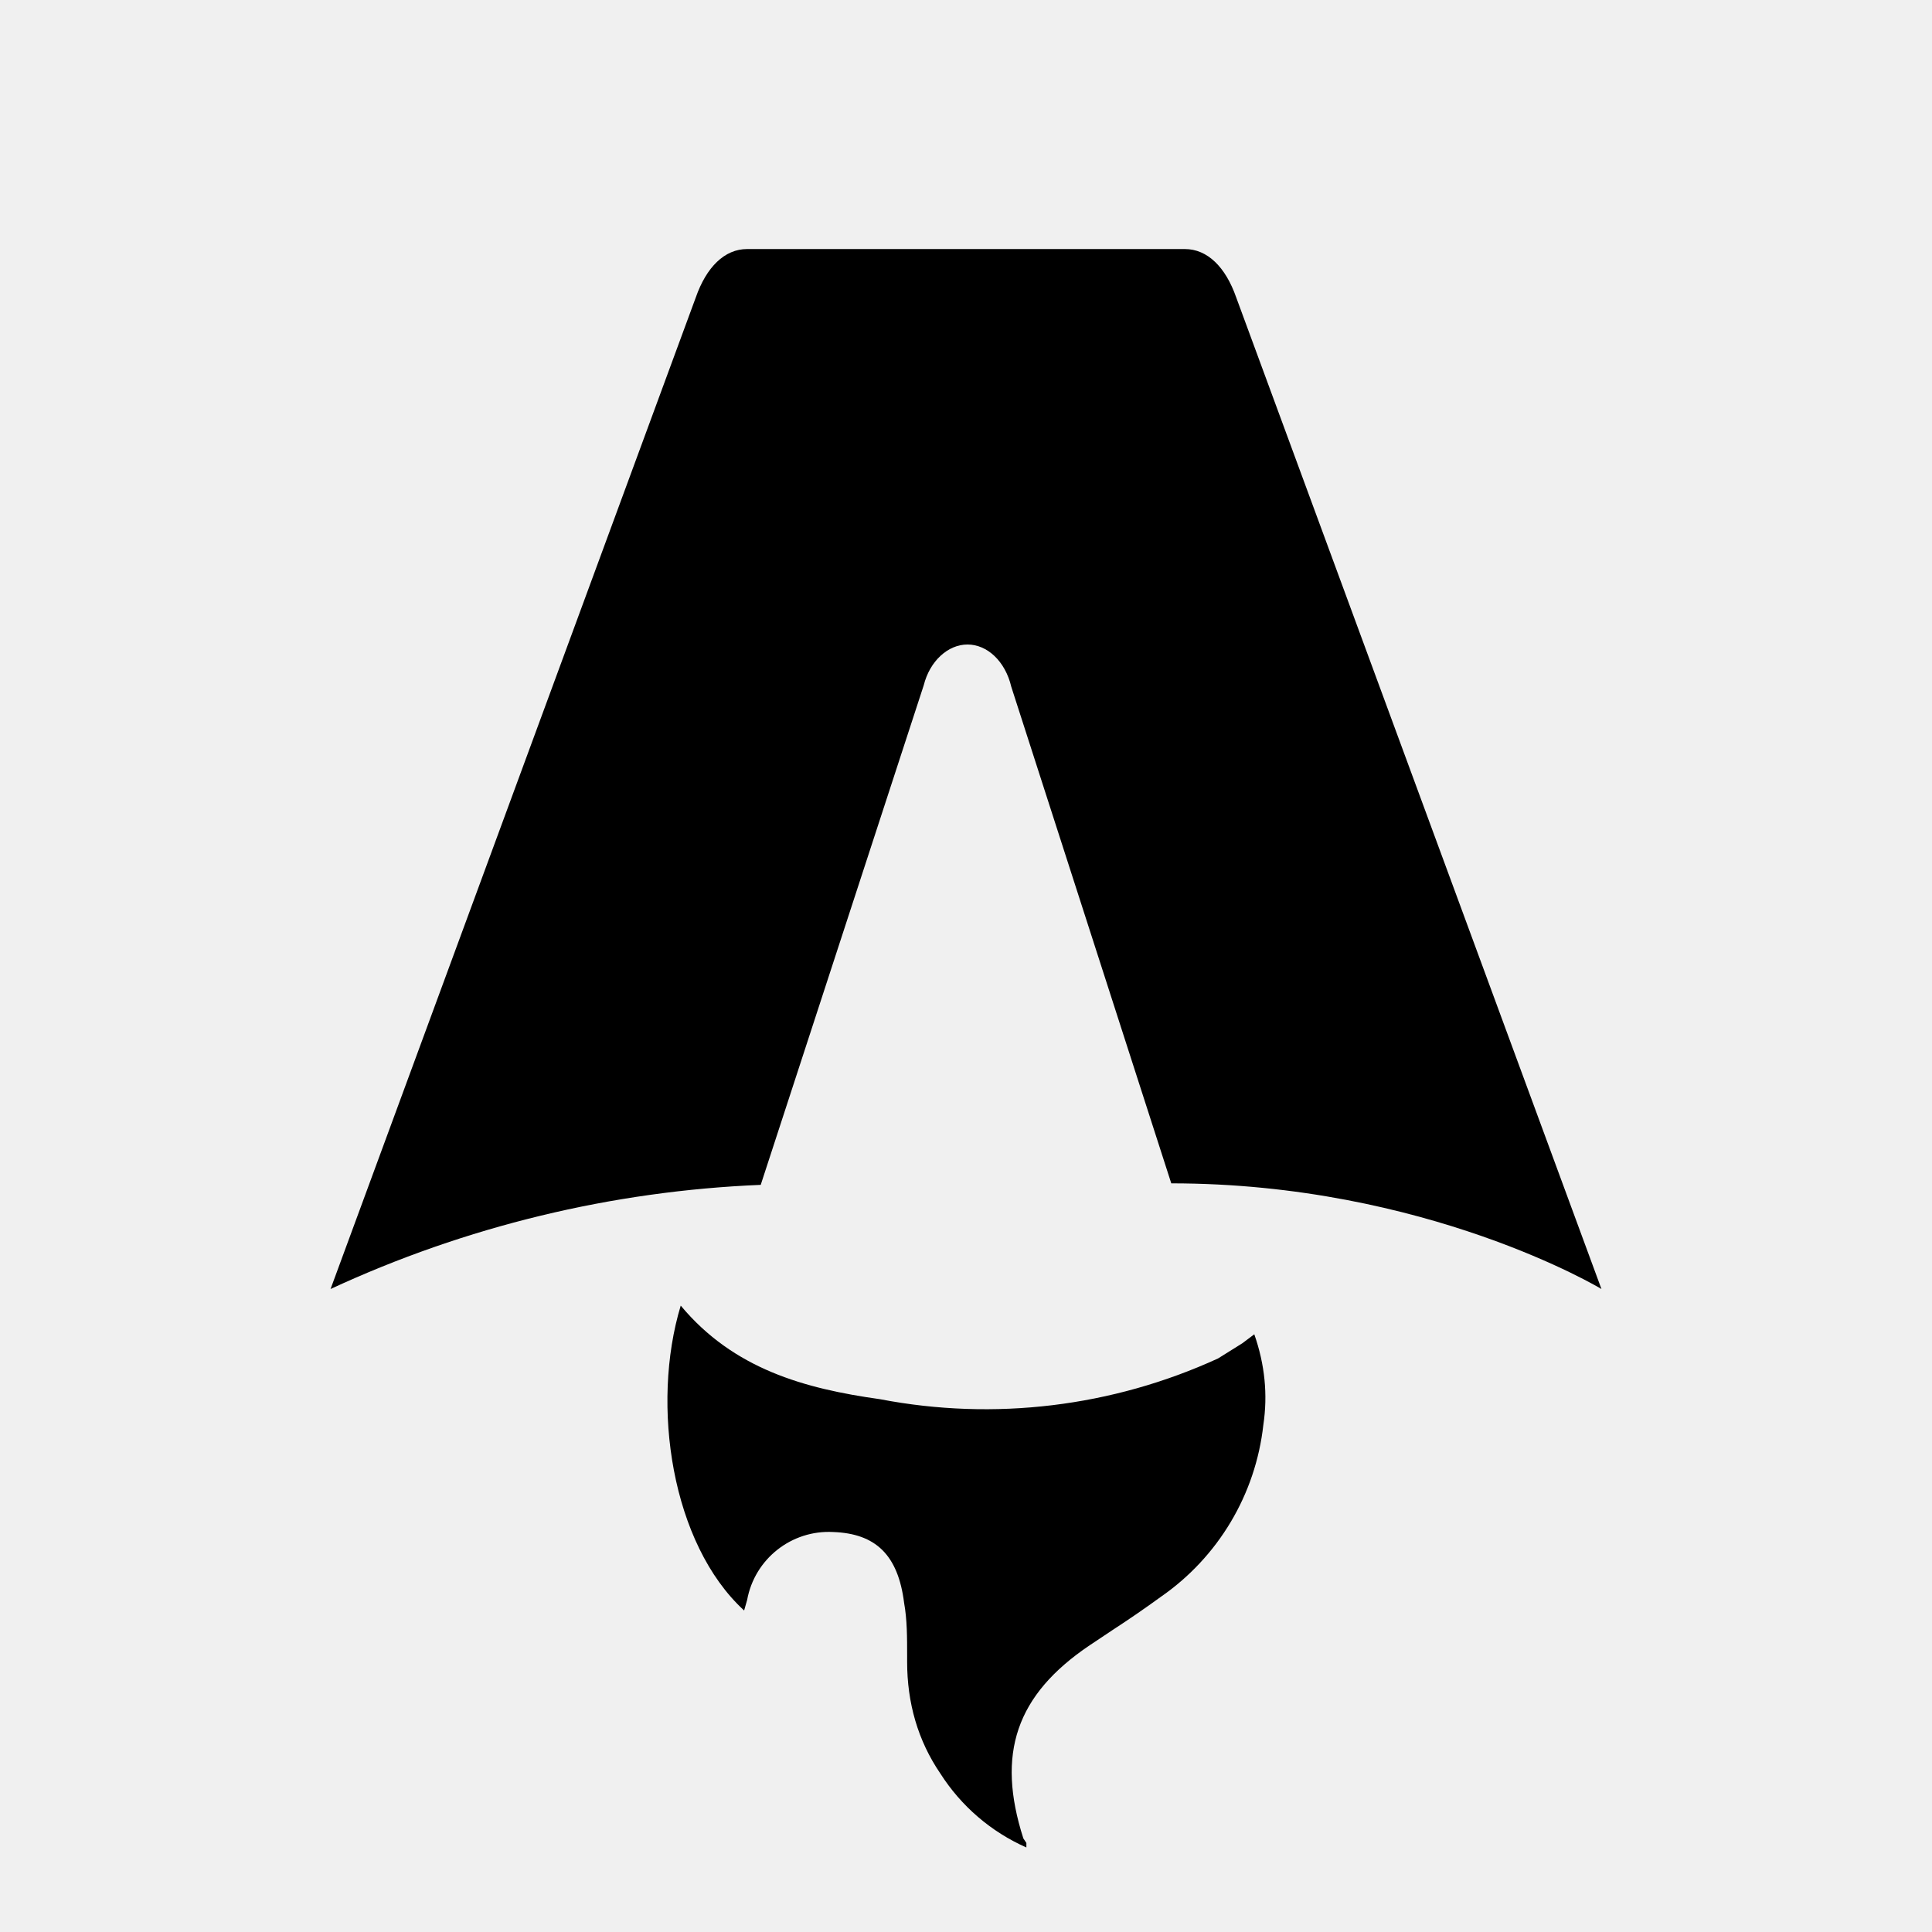
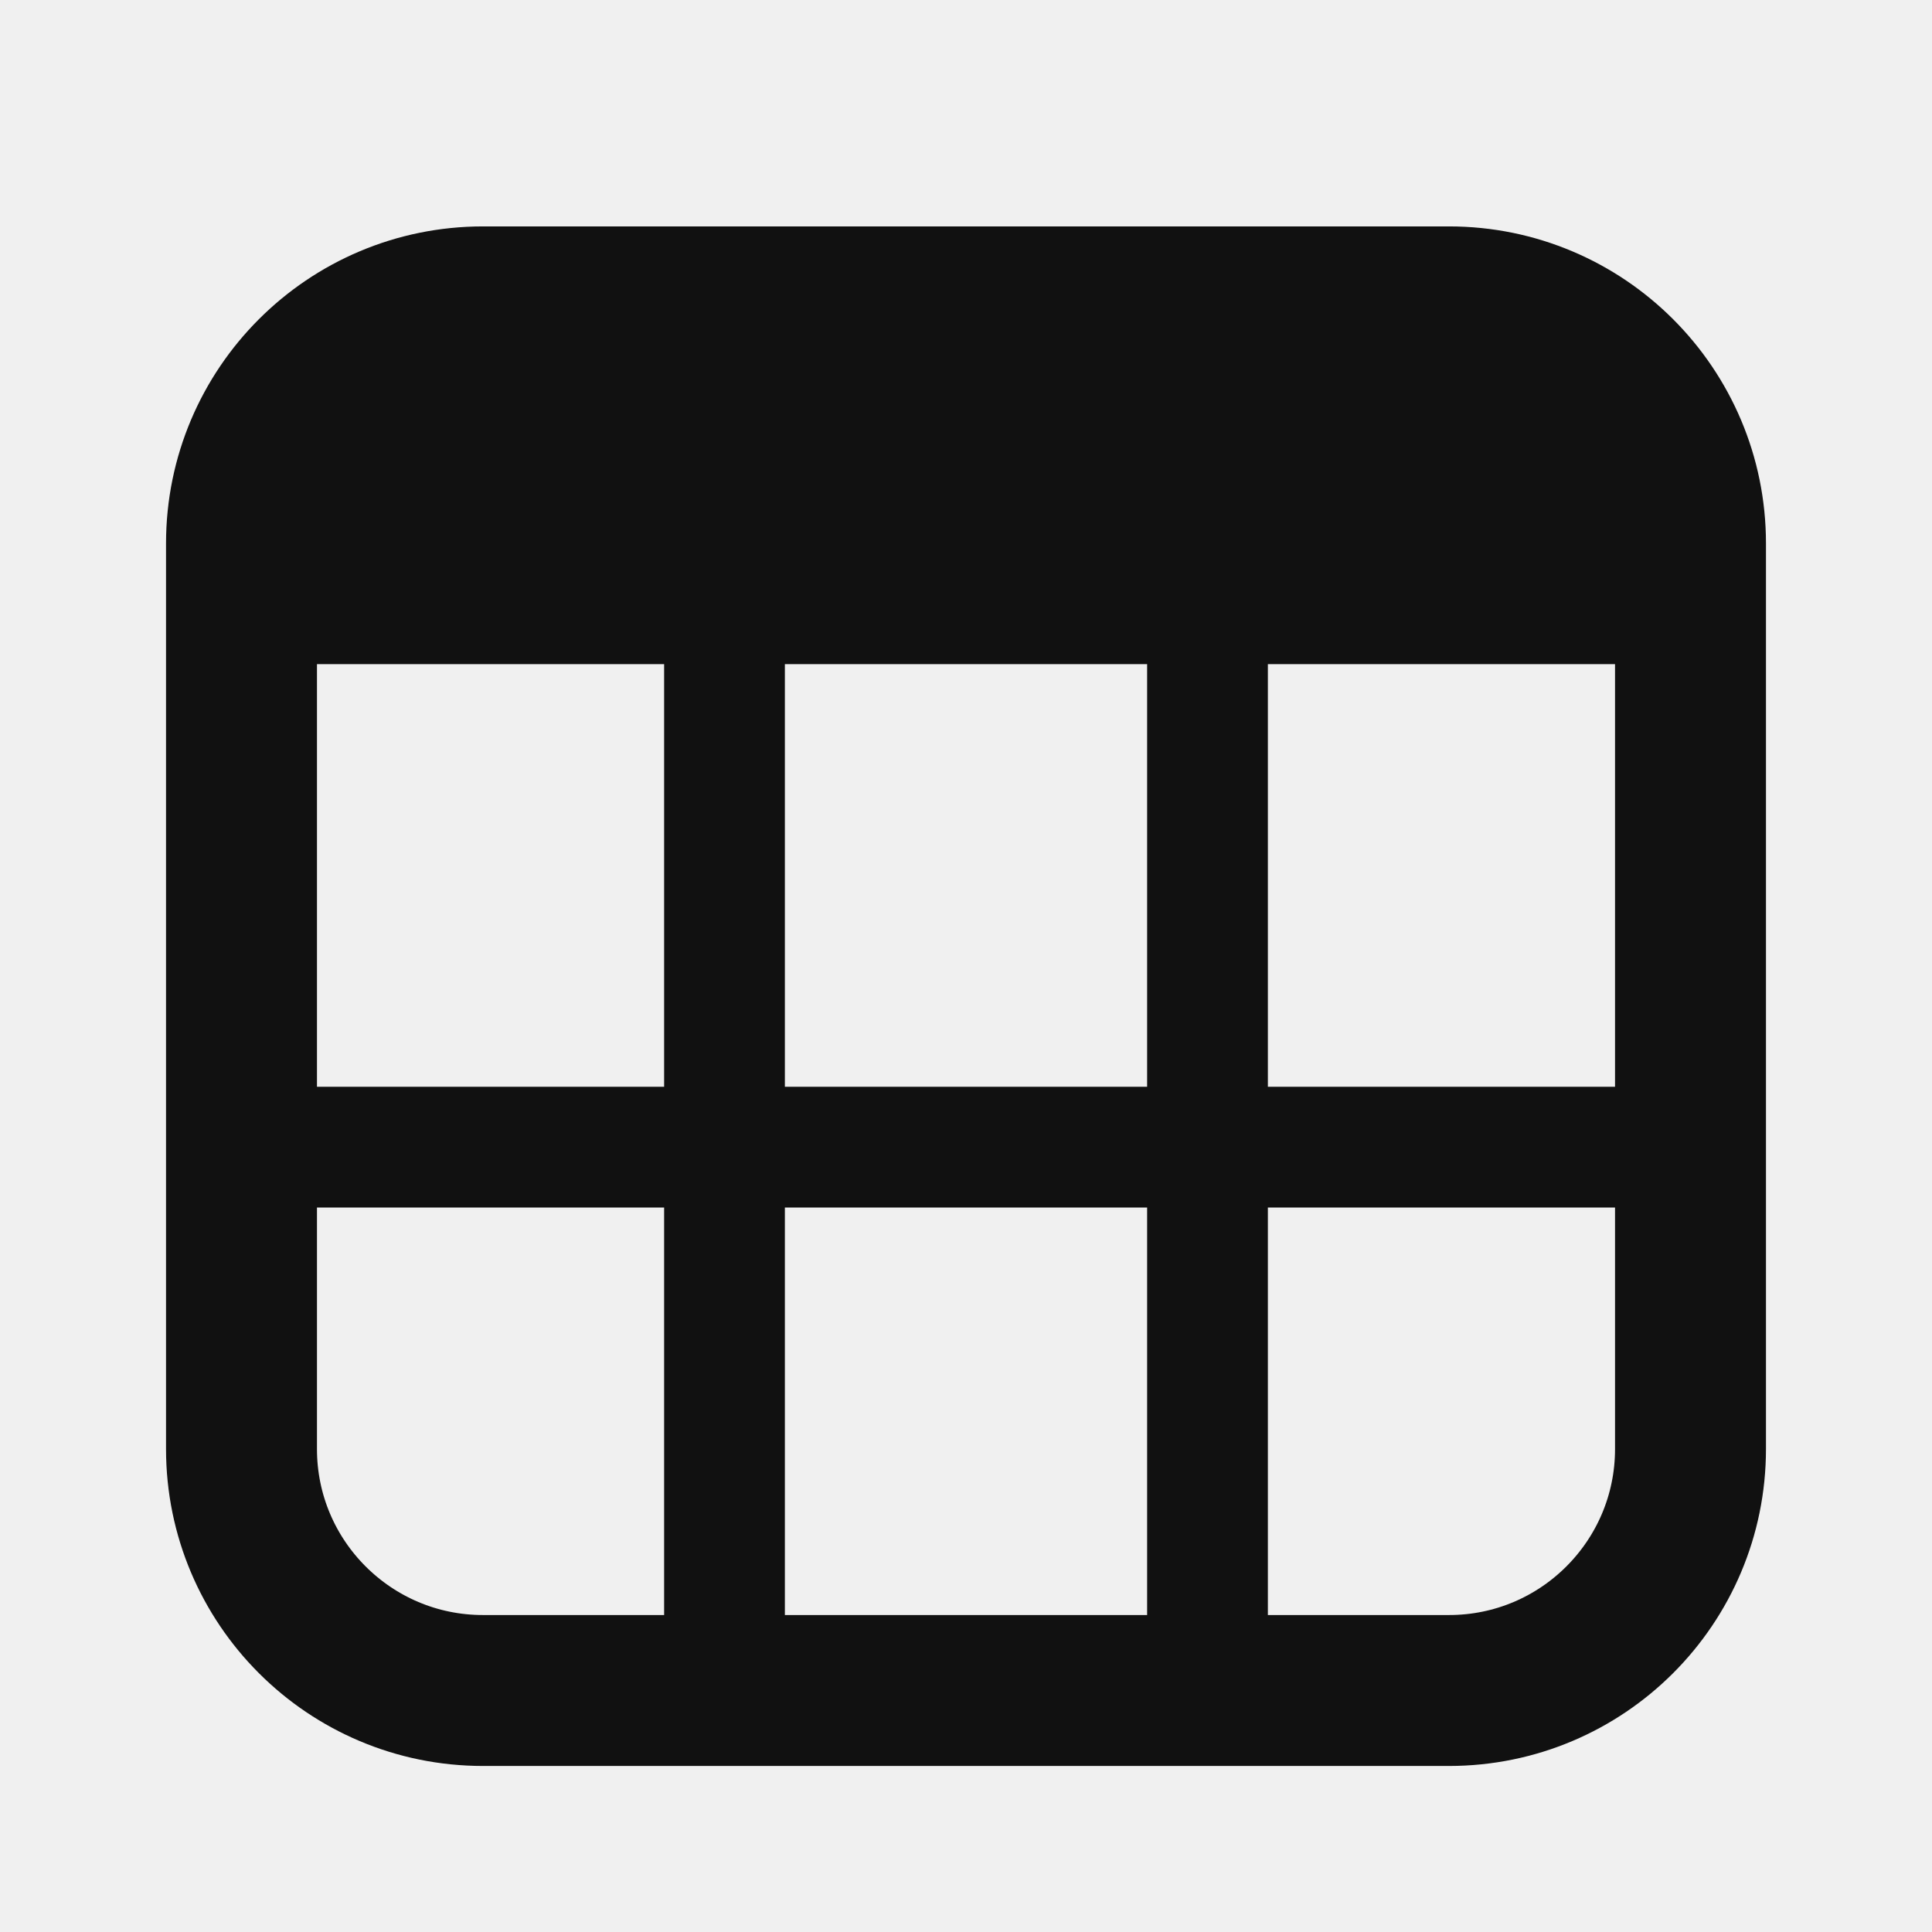
- <svg xmlns="http://www.w3.org/2000/svg" fill="none" viewBox="0 0 128 128">
-   <path d="M50.4 78.5a75.1 75.1 0 0 0-28.5 6.9l24.2-65.7c.7-2 1.9-3.2 3.4-3.2h29c1.5 0 2.7 1.2 3.4 3.2l24.2 65.7s-11.6-7-28.5-7L67 45.5c-.4-1.7-1.6-2.8-2.9-2.8-1.3 0-2.5 1.1-2.9 2.7L50.4 78.5Zm-1.1 28.2Zm-4.2-20.2c-2 6.6-.6 15.8 4.2 20.2a17.5 17.5 0 0 1 .2-.7 5.5 5.5 0 0 1 5.7-4.5c2.8.1 4.3 1.5 4.7 4.7.2 1.1.2 2.3.2 3.5v.4c0 2.7.7 5.2 2.2 7.4a13 13 0 0 0 5.7 4.9v-.3l-.2-.3c-1.8-5.6-.5-9.5 4.4-12.8l1.5-1a73 73 0 0 0 3.2-2.2 16 16 0 0 0 6.8-11.4c.3-2 .1-4-.6-6l-.8.6-1.6 1a37 37 0 0 1-22.4 2.7c-5-.7-9.7-2-13.2-6.2Z" />
+ <svg xmlns="http://www.w3.org/2000/svg" viewBox="0 0 32 32" fill="none">
+   <path class="hdr" d="M4 9a4 4 0 0 1 4-4h16a4 4 0 0 1 4 4v2H4z" />
+   <rect class="frame" x="4" y="5" width="24" height="23" rx="4" />
+   <path class="grid" d="M12 11v16M20 11v16M4 19h24" />
  <style>
-         path { fill: #000; }
-         @media (prefers-color-scheme: dark) {
-             path { fill: #FFF; }
-         }
-     </style>
+     .hdr { fill: #111; }
+     .frame { fill: none; stroke: #111; stroke-width: 2.5; }
+     .grid { stroke: #111; stroke-width: 2; stroke-linecap: round; }
+     @media (prefers-color-scheme: dark) {
+       .hdr { fill: #fafafa; }
+       .frame { stroke: #fafafa; }
+       .grid { stroke: #fafafa; }
+     }
+   </style>
</svg>
